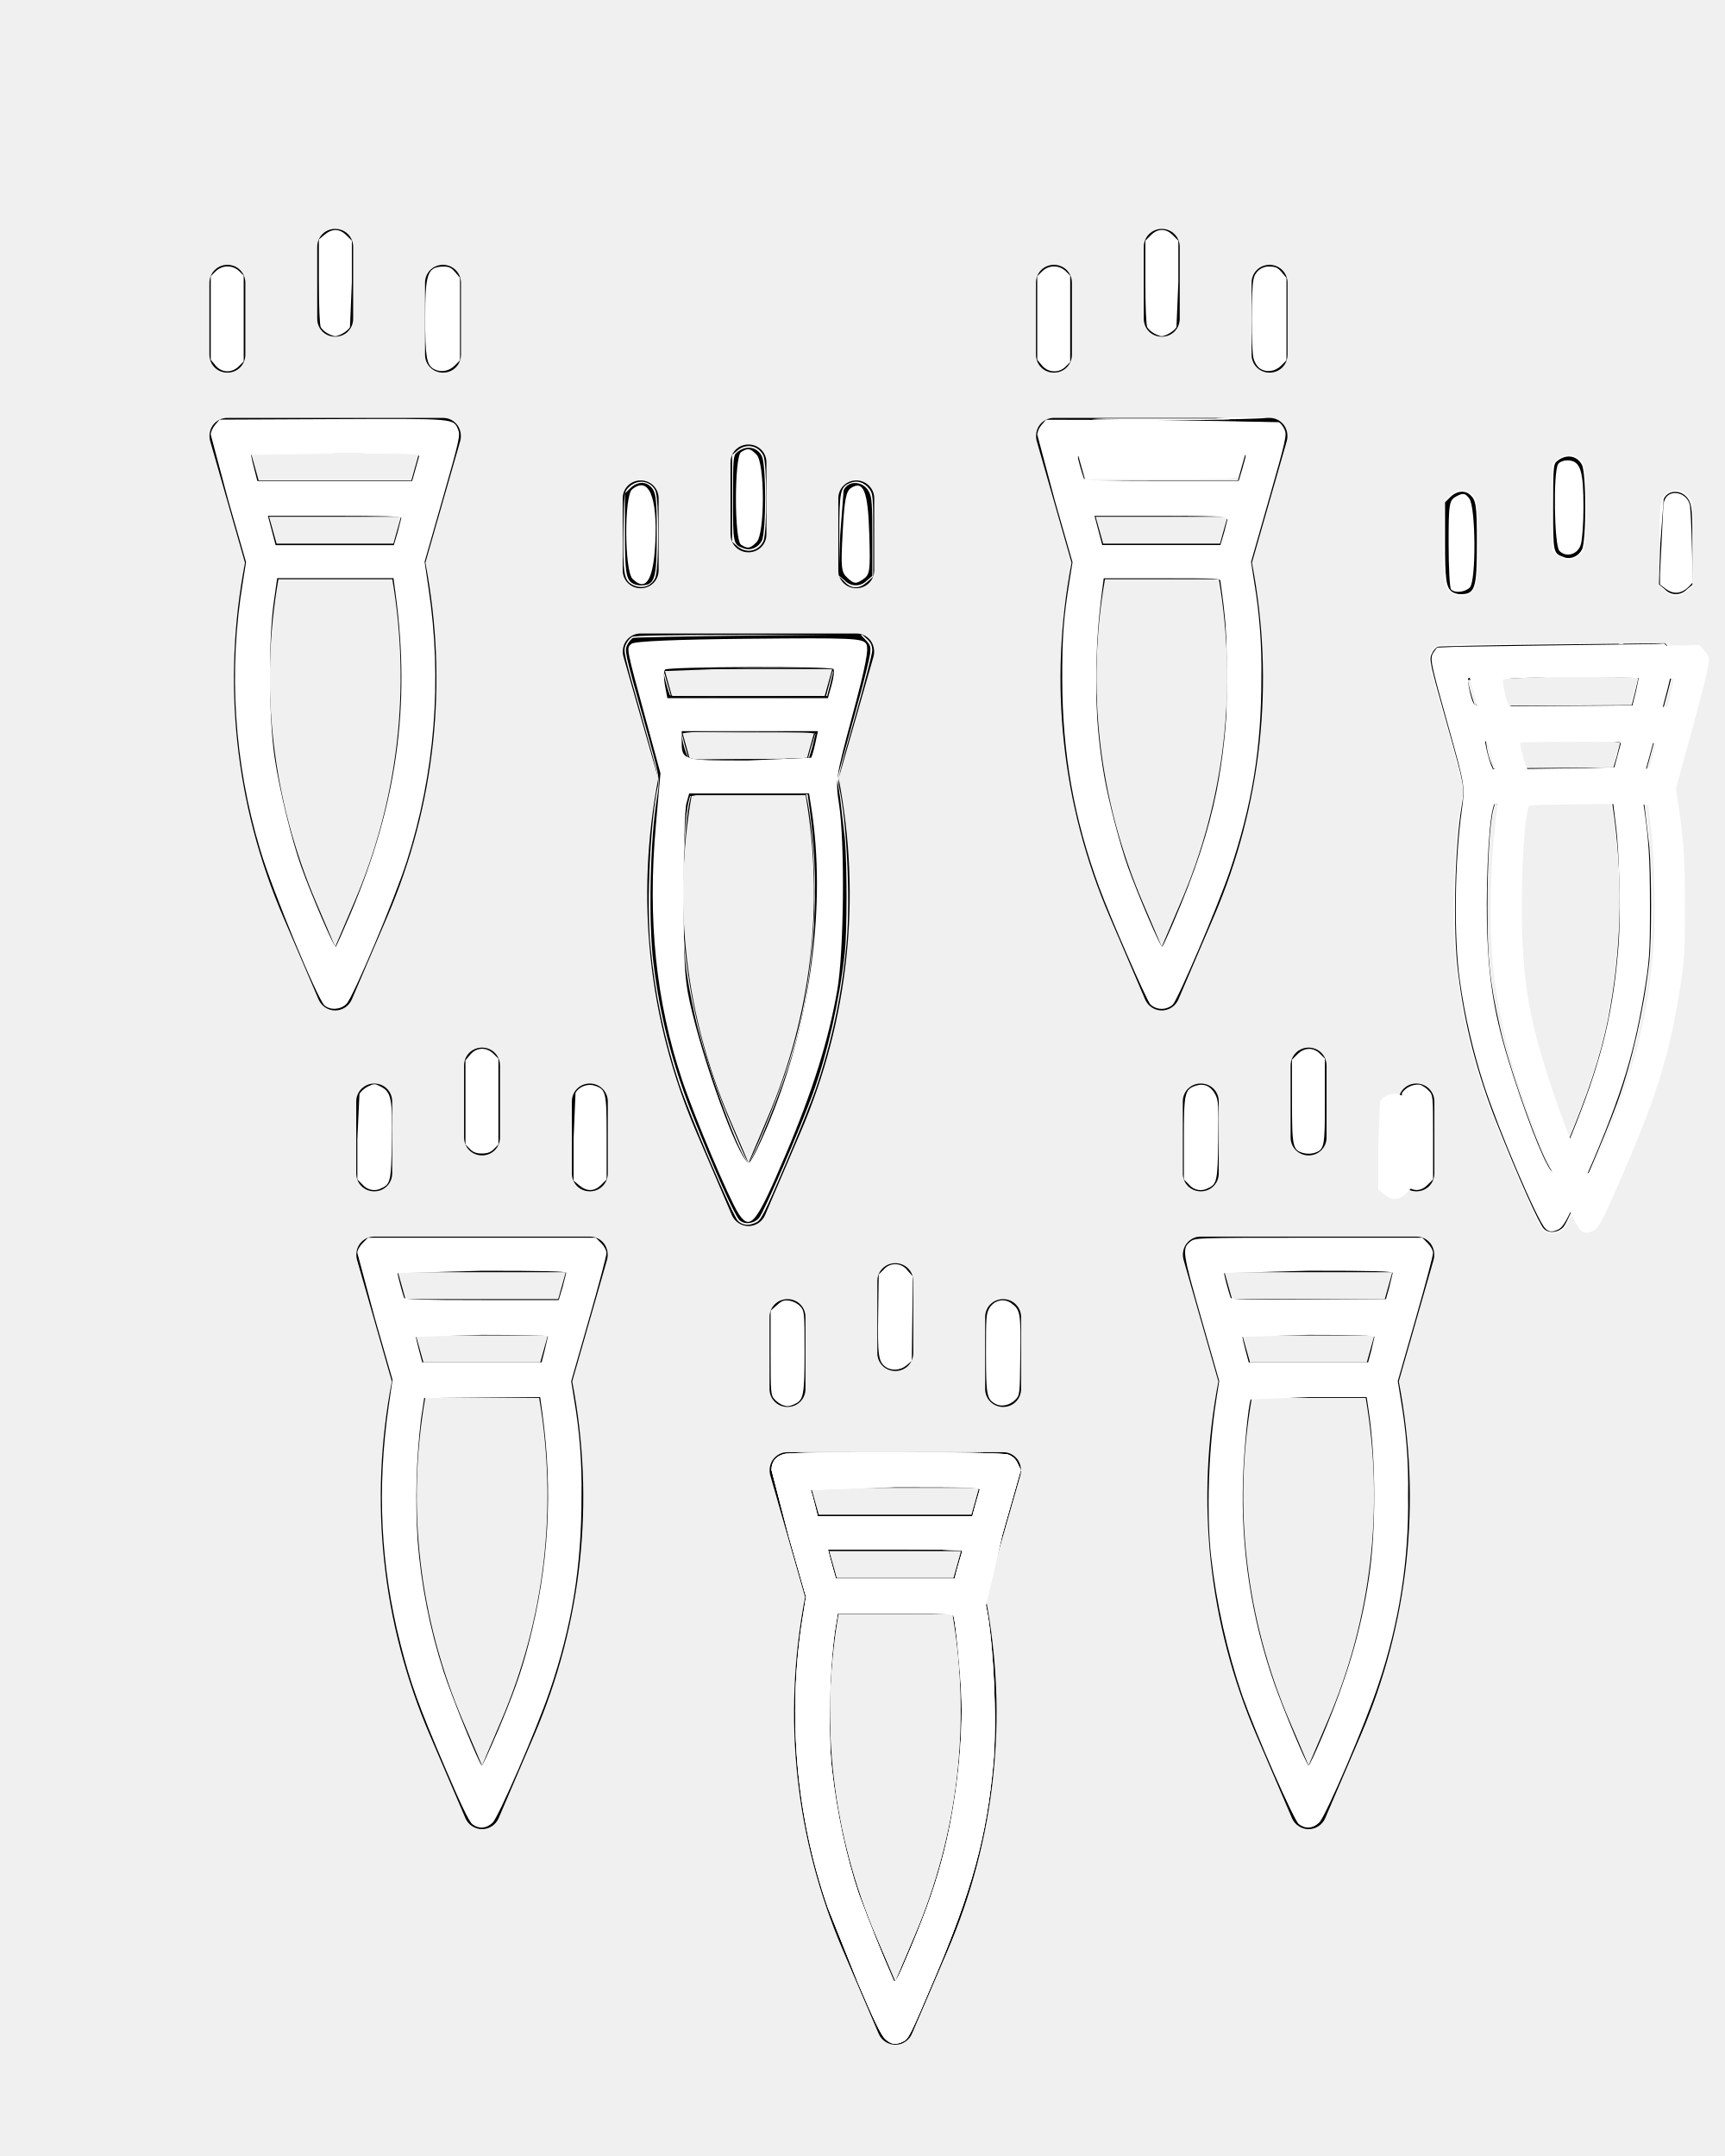
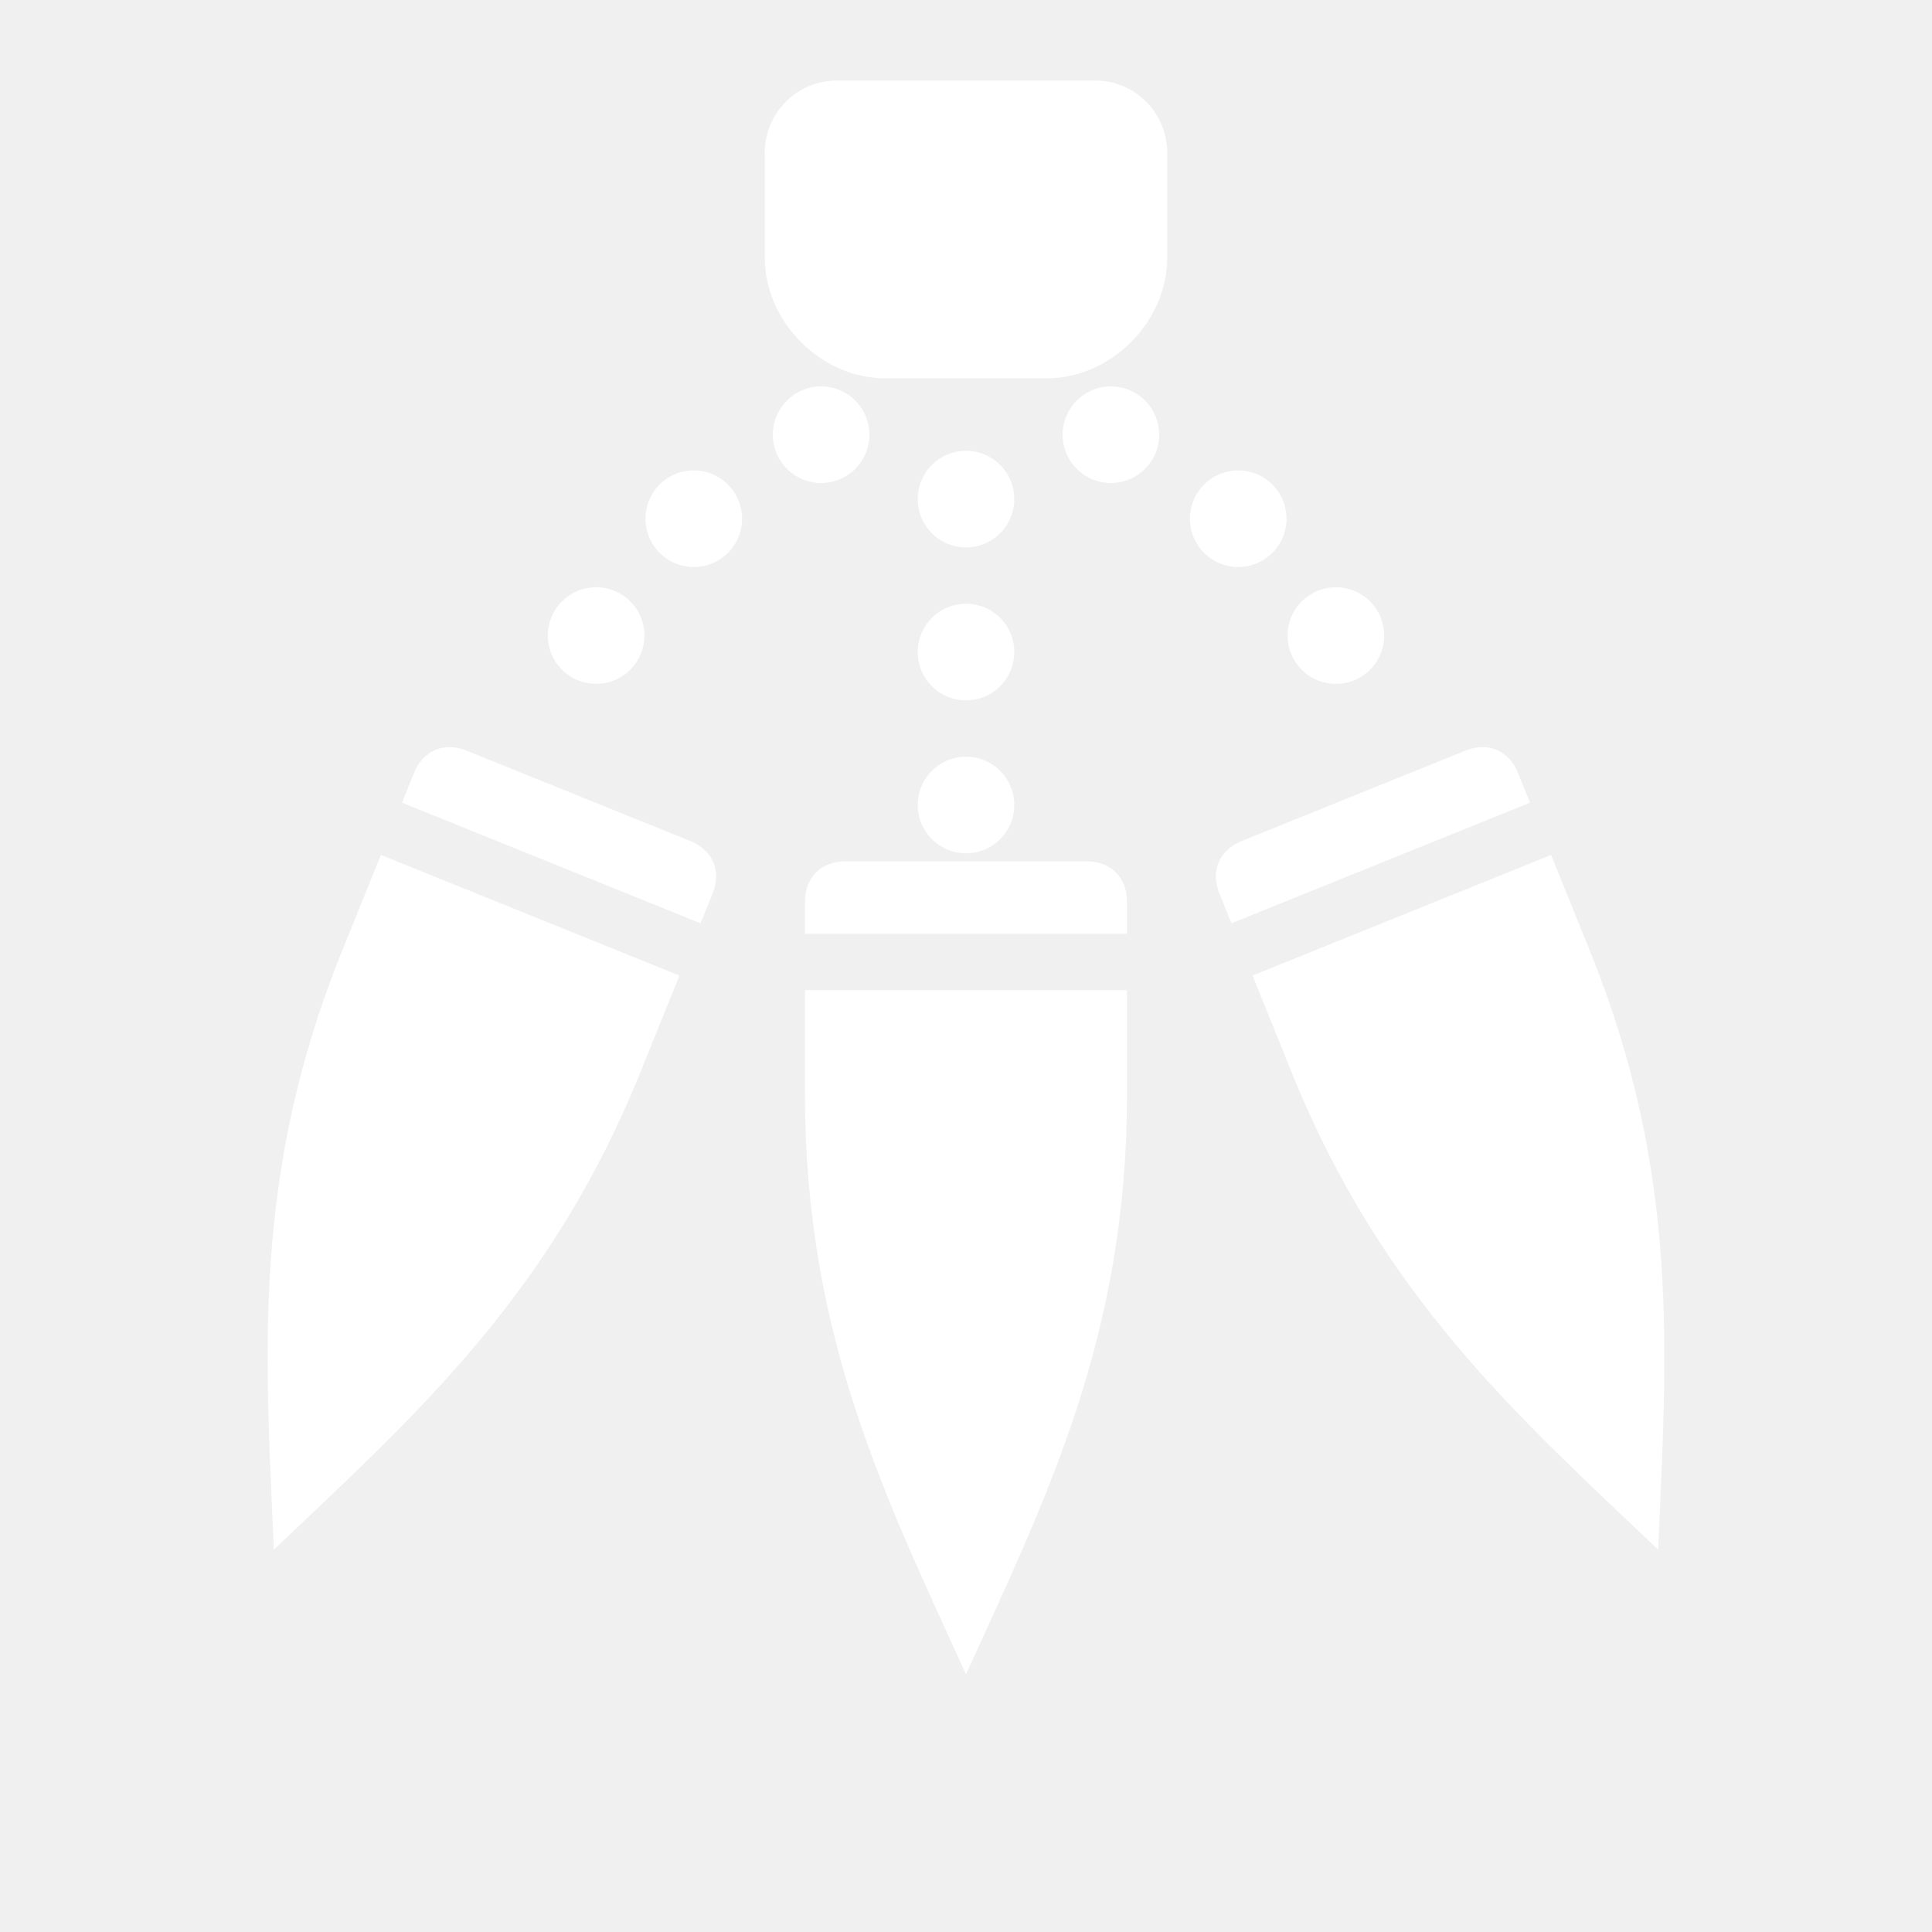
- <svg xmlns="http://www.w3.org/2000/svg" viewBox="0 0 48 60">
-   <use href="#B" />
-   <use href="#C" />
-   <use href="#D" />
-   <use href="#E" />
-   <use href="#B" x="-11.5" y="-6" />
-   <use href="#F" />
-   <use href="#D" x="-11.5" y="-6" />
-   <use href="#G" />
-   <use href="#B" x="11.5" y="-6" />
-   <use href="#C" x="11.5" y="-6" />
-   <use href="#H" />
-   <use href="#G" x="23" />
-   <use href="#B" x="4.086" y="22.784" />
-   <use href="#C" x="4.086" y="22.784" />
-   <use href="#D" x="4.086" y="22.784" />
-   <use href="#E" x="4.086" y="22.784" />
-   <use href="#B" x="-7.414" y="16.784" />
-   <use href="#F" x="4.086" y="22.784" />
-   <use href="#D" x="-7.414" y="16.784" />
-   <use href="#G" x="4.086" y="22.784" />
-   <use href="#B" x="15.586" y="16.784" />
-   <use href="#C" x="15.586" y="16.784" />
-   <use href="#H" x="4.086" y="22.784" />
-   <use href="#G" x="27.086" y="22.784" />
-   <g fill="#fff">
-     <path d="M30.757 11.647h3.101c.853.025.155.046-1.55.046s-2.403-.021-1.55-.046zM20.533 33.974c-.147-.147-1.34-2.936-1.636-3.824a17.04 17.04 0 0 1-.798-3.832c-.112-1.186-.004-3.49.207-4.44.039-.177-.018-.42-.462-1.978-.484-1.699-.503-1.784-.435-1.949a.52.52 0 0 1 .175-.227c.071-.038 1.096-.055 3.26-.055h3.157l.135.125c.097.09.135.176.135.307 0 .1-.219.947-.486 1.882-.45 1.575-.482 1.717-.435 1.928.21.936.314 3.057.211 4.281a17.22 17.22 0 0 1-.87 4.141c-.115.333-.497 1.28-.85 2.105-.551 1.289-.661 1.511-.786 1.575-.206.107-.392.093-.524-.04zm.708-2.511c.918-2.188 1.273-3.654 1.402-5.787.064-1.068-.021-2.649-.184-3.43l-.029-.14h-1.597-1.597l-.031.124c-.184.733-.264 3.174-.139 4.261.196 1.709.586 3.172 1.294 4.844.424 1.003.444 1.043.498.987.023-.024.196-.411.384-.86zm1.322-10.642l.114-.382c.021-.054-.329-.066-1.841-.066l-1.867.03a10.85 10.85 0 0 0 .18.671c.016.049.396.064 1.673.064h1.652zm.521-1.826l.107-.408h-2.366l-2.366.03c0 .016.049.2.11.408l.11.378h2.149 2.149z" />
-     <use href="#I" />
-     <path d="M20.515 15.2l-.143-.123V13.87v-1.207l.143-.123c.244-.21.578-.15.723.131.112.217.112 2.182 0 2.399-.145.281-.479.341-.723.131z" />
-     <use href="#J" />
-     <path d="M9.033 27.983c-.197-.166-1.466-3.234-1.788-4.322a16.52 16.52 0 0 1-.481-7.502l.082-.515-.491-1.71-.491-1.84c0-.072.055-.194.123-.273l.123-.143 3.141-.014c3.461-.015 3.366-.023 3.499.298.062.15.032.285-.434 1.917l-.501 1.756.111.749a16.72 16.72 0 0 1-.607 7.583c-.326 1.021-1.479 3.755-1.673 3.964-.154.167-.446.192-.613.051zm.723-2.563c1.287-3.035 1.671-5.758 1.253-8.885l-.06-.446H9.331 7.713l-.096.676c-.148 1.046-.136 3.25.025 4.322.135.9.472 2.283.74 3.034.278.778.919 2.267.96 2.228.02-.019.206-.437.414-.927zm1.307-10.599l.104-.408c0-.043-.499-.058-1.856-.058H7.455l.107.408.107.408h1.645 1.645zm.489-1.728l.107-.382c.023-.084-.111-.089-2.324-.089l-2.35.038a4.62 4.62 0 0 0 .088.382l.088.344h2.154 2.154zm.516-2.825c-.198-.115-.237-.347-.237-1.396 0-1.282.062-1.453.528-1.453.135 0 .209.037.309.157l.132.157V8.88v1.147l-.149.149c-.159.159-.401.197-.582.091zm-2.952-.99c-.076-.041-.162-.119-.191-.173s-.052-.567-.052-1.269V6.664l.157-.132c.213-.179.422-.173.612.017l.149.149v1.155l-.053 1.253c-.056.104-.305.254-.417.25-.036-.001-.129-.036-.205-.077zm-3.12.891l-.132-.157V8.85 7.688l.134-.134a.47.47 0 0 1 .658-.009l.125.125v1.194 1.194l-.134.134c-.197.197-.475.187-.651-.022zm22.998 0l-.132-.157V8.85 7.688l.134-.134a.47.47 0 0 1 .658-.009l.125.125v1.203 1.203l-.125.125c-.189.189-.487.175-.661-.032zm3.12-.891c-.076-.041-.162-.119-.191-.173s-.052-.561-.052-1.252V6.698l.149-.149c.102-.102.2-.149.31-.149s.208.047.31.149l.149.149v1.155l-.053 1.253c-.056.104-.305.254-.417.25-.036-.001-.129-.036-.205-.077zm2.932.97a.56.56 0 0 1-.164-.268c-.068-.246-.068-1.969 0-2.215a.43.43 0 0 1 .463-.346c.147 0 .217.034.32.157l.132.157V8.88v1.147l-.149.149c-.17.17-.419.199-.603.071zm-1.202 1.396c.05-.02.413-.035.806-.033.864.004.768.03-.194.053-.387.009-.662 0-.612-.02zM32.009 27.95c-.109-.119-1.111-2.412-1.422-3.257-.704-1.911-1.025-3.718-1.029-5.8-.002-1.175.037-1.7.203-2.732l.083-.514-.491-1.716-.491-1.841a.51.51 0 0 1 .122-.267l.122-.142 3.19.008 3.288.06c.054.029.128.125.164.213.062.149.031.286-.435 1.918l-.501 1.758.085.544a14.62 14.62 0 0 1 .202 2.686c.002 1.946-.26 3.544-.881 5.38-.318.939-1.433 3.553-1.582 3.707a.46.46 0 0 1-.627-.005zm.629-2.249c.621-1.442.988-2.558 1.217-3.697a16.88 16.88 0 0 0 .15-5.495l-.058-.421H32.33h-1.617l-.035.268c-.256 1.954-.241 3.584.049 5.253.115.665.44 1.909.656 2.511.282.787.918 2.268.958 2.228.019-.019.154-.311.298-.647zm1.424-10.88l.104-.408c0-.043-.498-.058-1.855-.058h-1.855l.108.408.108.408h1.643 1.643zm.51-1.785l.104-.382c0-.018-1.056-.033-2.346-.033l-2.345.064c0 .057.115.469.177.637.018.05.498.064 2.165.064h2.141zm-1.481 19.935l-.149-.149v-1.128c0-1.274.023-1.378.329-1.479.234-.077.429.012.552.254.08.158.089.303.076 1.249-.016 1.144-.035 1.235-.282 1.348a.42.42 0 0 1-.527-.094zm3.192-.878c-.315-.086-.33-.151-.332-1.438l-.001-1.164.149-.149c.197-.197.446-.203.634-.015l.134.134v1.18c0 1.287-.013 1.349-.292 1.444a.58.58 0 0 1-.293.007zm2.833.895l-.157-.132v-1.172l.053-1.27a.55.55 0 0 1 .493-.229c.069.017.182.091.249.165.123.132.123.137.123 1.302v1.169l-.149.149c-.19.19-.399.196-.612.017zm-2.975 17.776c-.139-.11-1.179-2.473-1.569-3.567a18.48 18.48 0 0 1-.871-3.879c-.132-1.199-.074-2.968.14-4.343l.085-.544-.497-1.739c-.532-1.864-.544-1.951-.3-2.144.128-.1.201-.103 3.289-.103h3.159l.149.149c.088.088.149.203.149.281s-.221.904-.49 1.846l-.49 1.714.079.49a13.99 13.99 0 0 1 .207 2.683 15.58 15.58 0 0 1-.82 5.252c-.344 1.058-1.47 3.688-1.654 3.863-.177.168-.386.182-.568.039zm.642-2.415c.702-1.655 1.089-2.965 1.311-4.444.196-1.306.193-3.292-.008-4.641l-.057-.382h-1.602l-1.625.064c-.07.194-.187 1.409-.213 2.205a15.66 15.66 0 0 0 .864 5.686c.265.755.911 2.295.962 2.295.02 0 .185-.352.368-.783zm1.375-10.763l.087-.382c0-.039-.549-.055-1.836-.055l-1.836.055c0 .03.039.203.087.382l.087.327h1.661 1.661zm.501-1.764l.094-.395c.001-.05-.5-.064-2.344-.064l-2.346.067c0 .057.109.474.18.685.017.051.478.061 2.172.051l2.151-.013zm-10.964 3.246c-.238-.136-.257-.239-.259-1.41-.002-.999.007-1.111.098-1.259.133-.218.409-.278.606-.132.253.188.266.261.251 1.454-.013 1.106-.014 1.108-.141 1.235-.157.157-.393.204-.555.112zm-3.047-1.025c-.205-.144-.229-.308-.212-1.472l.016-1.103.139-.139a.42.42 0 0 1 .661.028l.149.167-.015 1.174-.015 1.174-.143.123c-.164.141-.416.162-.578.049zm-2.899 1.046a.7.7 0 0 1-.204-.155c-.096-.106-.102-.185-.102-1.285v-1.172l.173-.154c.146-.13.201-.15.357-.125.108.017.232.084.299.161.112.128.115.164.115 1.254 0 1.22-.024 1.347-.279 1.464-.152.069-.214.072-.358.013zm-5.631-6.101l-.157-.132v-1.172l.053-1.27c.093-.174.337-.266.533-.201.317.105.333.171.333 1.456v1.153l-.149.149c-.19.19-.399.196-.612.017zm-6.025-.017l-.149-.149v-1.123l.058-1.251c.032-.07.14-.166.24-.214.173-.082.191-.082.362.01.282.151.318.33.299 1.524-.017 1.089-.038 1.185-.283 1.297a.42.42 0 0 1-.527-.094zm2.984-.996l-.125-.125v-1.171-1.171l.132-.157c.177-.21.455-.219.651-.022l.134.134v1.194 1.194l-.125.125c-.092.092-.18.125-.334.125s-.242-.033-.334-.125zm.066 18.789c-.091-.071-.312-.529-.745-1.543-.759-1.776-.975-2.374-1.257-3.481-.551-2.165-.657-4.314-.326-6.604l.107-.739-.49-1.708-.49-1.827c0-.066.067-.186.149-.268l.149-.149h3.169 3.169l.149.149c.088.088.149.203.149.281s-.221.904-.491 1.848l-.491 1.716.083.514a14.31 14.31 0 0 1 .204 2.681c.003 1.966-.268 3.623-.887 5.431-.366 1.068-1.421 3.502-1.587 3.659-.177.168-.385.182-.568.039zm.667-2.489c.482-1.137.693-1.731.901-2.532.559-2.148.681-4.226.378-6.441l-.058-.421-1.614.013-1.614.013-.088.586a18.95 18.95 0 0 0-.093 3.391 15.9 15.9 0 0 0 .719 3.629c.229.71 1.006 2.617 1.067 2.617.021 0 .201-.385.4-.857zm1.349-10.706l.088-.382c0-.021-.827-.038-1.836-.038l-1.836.055c0 .03.039.203.087.382l.087.327h1.661 1.661zm.493-1.739l.104-.408c0-.043-.621-.058-2.346-.058l-2.346.067c0 .057.109.473.18.685.017.05.495.064 2.162.064h2.141z" />
-     <use href="#K" />
-     <use href="#K" />
-     <use href="#K" />
-     <path d="M32.177 28.007c-.158-.078-.405-.565-1.016-2-.727-1.709-1.095-2.88-1.325-4.207-.197-1.138-.23-1.582-.226-3.06.003-1.288.018-1.546.131-2.269l.128-.816-.454-1.606c-.533-1.884-.555-2.009-.4-2.205l.111-.14h2.355l3.234.034c.87.033.88.035.964.163.111.169.088.275-.462 2.216l-.428 1.509.128.856c.111.748.128 1.037.132 2.284.009 2.954-.397 4.642-1.98 8.229-.44.997-.585 1.162-.89 1.012zm.809-3.097c.56-1.413.82-2.349 1.034-3.723.1-.644.116-.939.118-2.295.002-1.389-.054-2.369-.157-2.715-.024-.083-.148-.089-1.654-.089H30.7l-.025.115c-.171.789-.233 3.33-.108 4.424.198 1.736.643 3.31 1.456 5.15l.273.555c.072.087.18-.137.69-1.422zm1.095-10.045c.158-.567.355-.511-1.782-.511h-1.867l.033.14.109.408.076.268h1.673 1.673zm.516-1.809c.049-.181.079-.359.066-.395s-.062.072-.109.24l-.108.37c-.017.05-.489.064-2.13.064h-2.108l-.097-.37c-.053-.203-.106-.327-.117-.274-.022.109.084.536.157.631.038.049.54.064 2.203.064h2.153z" />
+ <svg xmlns="http://www.w3.org/2000/svg" viewBox="0 0 24 24" fill="#fff">
+   <defs>
+     <path id="w" d="M-2-3.7h4v1.3c0 3-1 5-2 7.2-1-2.2-2-4.2-2-7.2zM-1.5-5.3h3c.3 0 .5.2.5.5v.4h-4v-.4c0-.3.2-.5.5-.5z" />
+   </defs>
+   <path d="M10.4 1h3.2c.5 0 .9.4.9.9v1.3c0 .8-.7 1.5-1.5 1.5h-2c-.8 0-1.5-.7-1.5-1.5V1.9c0-.5.4-.9.9-.9z" />
+   <g fill="none" stroke="#fff" stroke-width="1.2" stroke-linecap="round" stroke-dasharray="0 1.9">
+     <path d="M12 6.2v3.8" />
+     <path d="M10.2 5.4C8.4 6.3 7.3 7.6 6.8 9.3" />
+     <path d="M13.8 5.4c1.8.9 2.9 2.2 3.4 3.9" />
  </g>
-   <use href="#L" />
-   <use href="#M" />
-   <use href="#N" />
-   <path d="M17.582 16.223c-.165-.125-.193-.334-.193-1.417v-1.071l.149-.149c.159-.159.374-.194.518-.084.197.152.219.287.219 1.362 0 1.283-.049 1.431-.47 1.426a.44.44 0 0 1-.223-.068z" />
-   <g fill="#fff">
-     <path d="M42.921 34.22c-.147-.147-1.34-2.936-1.636-3.824a17.04 17.04 0 0 1-.798-3.832c-.112-1.186-.004-3.49.207-4.44.039-.177-.018-.42-.462-1.978-.484-1.699-.503-1.784-.435-1.949.04-.095.118-.197.175-.227.071-.038 1.096-.055 3.26-.055h3.157l.135.125c.097.09.135.176.135.307 0 .1-.219.947-.486 1.882-.45 1.575-.482 1.717-.435 1.928.21.936.314 3.057.211 4.281a17.22 17.22 0 0 1-.87 4.141c-.115.333-.497 1.28-.85 2.105-.551 1.289-.661 1.511-.786 1.575-.206.107-.392.093-.524-.04zm.708-2.511c.918-2.188 1.273-3.654 1.402-5.787.064-1.068-.021-2.649-.184-3.43l-.029-.14H43.22h-1.597l-.031.124c-.184.733-.264 3.174-.139 4.261.196 1.709.586 3.172 1.294 4.844.424 1.003.444 1.043.498.987.023-.024.196-.411.384-.86zm1.322-10.642l.114-.382c.021-.054-.329-.066-1.841-.066l-1.867.03a10.85 10.85 0 0 0 .18.671c.016.049.396.064 1.673.064h1.652zm.521-1.826l.107-.408h-2.366l-2.366.03c0 .016.049.2.11.408l.11.378h2.149 2.149z" />
-     <use href="#I" x="22.821" y="0.246" />
-     <path d="M43.336 15.446l-.143-.123v-1.207-1.207l.143-.123c.244-.21.578-.15.723.131.112.217.112 2.182 0 2.399-.145.281-.479.341-.723.131z" />
-     <use href="#J" x="22.821" y="0.245" />
-     <path d="M38.506 33.233l-.157-.132V31.93l.053-1.27c.093-.174.337-.266.533-.201.317.105.333.171.333 1.456v1.153l-.149.149c-.19.19-.399.196-.612.017z" />
-   </g>
-   <use href="#L" x="22.388" y="0.246" />
-   <use href="#M" x="22.821" y="0.245" />
-   <use href="#N" x="22.82" y="0.245" />
-   <path d="M40.403 16.468c-.165-.125-.193-.334-.193-1.417V13.98l.149-.149c.159-.159.374-.194.518-.084.197.152.219.287.219 1.362 0 1.283-.049 1.431-.47 1.426a.44.44 0 0 1-.223-.068zM20.544 33.762c-.243-.371-1.141-2.51-1.535-3.654-.755-2.197-.996-4.466-.76-7.145l.127-1.443-.469-1.73c-.374-1.382-.443-1.755-.341-1.855.198-.194 6.232-.319 6.455-.134.2.166.176.313-.375 2.365-.4 1.491-.402 1.508-.285 2.386.073.545.098 1.651.067 2.884-.045 1.804-.081 2.121-.367 3.248-.336 1.327-.714 2.371-1.484 4.101-.579 1.302-.729 1.443-1.035.977zm.686-2.065a20.73 20.73 0 0 0 1.267-4.059c.194-1.112.257-3.944.111-4.972l-.084-.586h-1.669c-1.202 0-1.691.035-1.746.124-.042.068-.097 1.028-.121 2.132-.052 2.39.088 3.445.717 5.392.463 1.433.978 2.652 1.12 2.652.052 0 .234-.308.405-.684zm1.342-10.611c.025-.042.077-.226.116-.408l.071-.331h-1.943c-1.507 0-1.934.029-1.903.127a6.91 6.91 0 0 1 .101.408l.061.28h1.726l1.771-.076zm.592-2.064c.048-.234.032-.382-.047-.432-.169-.107-4.373-.095-4.544.013-.101.064-.121.195-.072.459l.069.37 2.26-.027 2.26-.027z" />
-   <path d="M20.55 33.772c-.248-.379-1.23-2.707-1.572-3.726-.726-2.168-.961-4.451-.729-7.083l.127-1.443-.469-1.73c-.374-1.382-.443-1.755-.341-1.855.198-.194 6.232-.319 6.455-.134.202.167.174.342-.375 2.371-.39 1.442-.404 1.539-.299 2.212.165 1.066.137 4.097-.048 5.165-.242 1.396-.685 2.811-1.43 4.565-.832 1.959-.991 2.16-1.32 1.659zm.519-1.715c.33-.639.975-2.479 1.214-3.468.439-1.814.562-4.416.29-6.126l-.061-.382h-1.664c-1.197 0-1.685.035-1.74.124-.042.068-.097 1.028-.121 2.132-.052 2.381.084 3.403.716 5.381.446 1.395.976 2.663 1.112 2.663.047 0 .161-.146.253-.324zm1.502-10.971c.025-.042.077-.226.116-.408l.071-.331h-1.895-1.895v.247c0 .574-.015.569 1.841.569l1.762-.076zm.592-2.064c.048-.234.032-.382-.047-.432-.169-.107-4.373-.095-4.544.013-.101.064-.121.195-.072.459l.069.37 2.26-.027 2.26-.027z" />
-   <g fill="#fff">
-     <path d="M20.547 33.767c-.255-.389-1.218-2.672-1.564-3.705-.732-2.189-.967-4.462-.733-7.1l.128-1.443-.403-1.479c-.56-2.054-.55-2.002-.402-2.125.085-.07 1.243-.12 3.276-.139 2.845-.027 3.155-.014 3.253.14.082.129-.009.605-.377 1.971-.47 1.743-.482 1.824-.377 2.501.165 1.063.136 4.095-.049 5.16-.242 1.396-.685 2.811-1.43 4.565-.833 1.964-.991 2.161-1.323 1.654zm.897-2.642c1.127-2.761 1.549-5.993 1.129-8.662l-.06-.382h-1.668-1.668l-.078.28c-.043.154-.077 1.313-.075 2.575.003 2.061.027 2.394.243 3.264.452 1.825 1.364 4.222 1.58 4.152.062-.02.331-.572.598-1.226zm1.128-10.039c.025-.042.077-.226.116-.408l.071-.331h-1.895-1.895v.247c0 .574-.015.569 1.841.569l1.762-.076zm.571-2.034c.057-.207.078-.402.047-.433-.084-.084-4.6-.069-4.684.015-.039.039-.041.235-.004.433l.068.362h2.234 2.234zM17.6 16.107c-.224-.224-.234-2.303-.012-2.487.46-.382.712.202.646 1.493-.053 1.039-.262 1.366-.634.995zm3.02-.948c-.19-.12-.189-2.458.002-2.578s.25-.109.431.073c.232.232.232 2.201 0 2.433-.182.182-.244.192-.433.072zm2.971.932c-.185-.166-.197-.273-.142-1.292.048-.901.093-1.132.236-1.222.346-.217.469.099.504 1.299.031 1.031.018 1.117-.182 1.252-.189.128-.239.123-.416-.036zm16.786.312c-.037-.037-.068-.609-.068-1.271 0-1.13.013-1.21.221-1.322.183-.098.245-.087.357.067.179.245.19 2.295.013 2.472-.133.133-.415.163-.524.054zm3.016-1.071c-.146-.146-.177-2.193-.037-2.415.048-.075.194-.121.326-.102.301.043.38.315.38 1.309 0 .421-.032.88-.071 1.02-.078.283-.402.385-.599.187zm2.948 1.049l-.151-.116.001-.272.094-1.946c.032-.215.146-.327.333-.327a.43.43 0 0 1 .4.318c.021.073.048.592.061 1.152l.024 1.019-.087.093c-.212.227-.446.254-.675.078zm-1.296 1.533c.035-.009.092-.009.126 0s.006.016-.063.016-.098-.007-.063-.016z" />
-     <use href="#O" />
-     <use href="#O" x="0.973" y="0.036" />
-   </g>
-   <defs>
-     <path id="B" d="M23.827 13.37c-.28 0-.5.22-.5.5v2c0 .28.22.5.5.5s.5-.22.5-.5v-2a.5.5 0 0 0-.5-.5z" />
-     <path id="C" d="M17.827 16.37c.28 0 .5-.22.5-.5v-2c0-.28-.22-.5-.5-.5s-.5.22-.5.5v2c0 .28.22.5.5.5z" />
-     <path id="D" d="M21.327 14.87v-2c0-.28-.22-.5-.5-.5s-.5.22-.5.5v2c0 .28.22.5.5.5s.5-.22.5-.5z" />
-     <path id="E" d="M23.827 17.63h-6c-.16 0-.3.07-.4.2-.09.12-.12.29-.08.44l.97 3.39c-.64 3.33-.28 6.73 1.06 9.85l.99 2.31c.08.18.26.3.46.3s.38-.12.46-.3l.99-2.31c1.34-3.12 1.7-6.52 1.06-9.85l.97-3.39a.53.53 0 0 0-.08-.44c-.1-.13-.24-.2-.4-.2zm-2.47 13.48l-.53 1.25-.53-1.24c-1.22-2.85-1.58-5.95-1.05-8.99h3.17a15.89 15.89 0 0 1-1.06 8.98zm1.09-9.98h-3.25l-.21-.75h3.67zm.5-1.76h-4.25l-.21-.75h4.67z" />
-     <path id="F" d="M6.327 10.37c.28 0 .5-.22.5-.5v-2c0-.28-.22-.5-.5-.5a.5.5 0 0 0-.5.5v2c0 .28.22.5.5.5z" />
-     <path id="G" d="M12.327 11.63h-6c-.16 0-.3.07-.4.2-.09.12-.12.29-.08.44l.97 3.39c-.64 3.33-.28 6.73 1.06 9.85l.99 2.31c.08.18.26.3.46.3s.38-.12.46-.3l.99-2.31c1.34-3.12 1.7-6.52 1.06-9.85l.97-3.39a.53.53 0 0 0-.08-.44c-.1-.13-.24-.2-.4-.2zm-2.47 13.48l-.53 1.24-.53-1.24c-1.22-2.85-1.58-5.95-1.05-8.99h3.17c.52 3.05.16 6.15-1.06 8.99zm1.09-9.98h-3.25l-.21-.75h3.67zm.5-1.76h-4.25l-.21-.75h4.67z" />
-     <path id="H" d="M31.827 6.87v2c0 .28.22.5.5.5s.5-.22.5-.5v-2c0-.28-.22-.5-.5-.5a.5.5 0 0 0-.5.5z" />
-     <path id="I" d="M23.504 16.194l-.149-.149v-1.128c0-1.246.024-1.363.301-1.478.196-.081.397-.017.537.171.099.132.105.209.105 1.289v1.148l-.167.149c-.221.198-.43.198-.628 0z" />
-     <path id="J" d="M17.582 16.264c-.219-.119-.253-.336-.235-1.51.016-1.025.02-1.058.136-1.181.233-.248.602-.212.75.073.111.215.107 2.231-.005 2.448-.124.24-.39.31-.646.171z" />
-     <path id="K" d="M24.631 56.743c-.113-.104-.31-.511-.76-1.568l-.838-2.094c-.882-2.544-1.128-5.362-.701-8.043l.096-.601-.48-1.68-.48-1.848c0-.229.118-.381.346-.444.283-.079 5.998-.066 6.232.013a.44.44 0 0 1 .269.245l.09.185-.508 1.781-.463 1.983c.211.949.317 3.202.206 4.414-.183 2.011-.595 3.521-1.621 5.935-.713 1.678-.736 1.724-.904 1.8-.204.093-.317.074-.485-.079zm.701-2.511c.473-1.122.735-1.884.952-2.764.345-1.4.526-3.1.464-4.376-.033-.69-.158-1.936-.211-2.103-.026-.082-.149-.089-1.626-.089h-1.598l-.054.319c-.173 1.014-.227 2.969-.11 4.016.133 1.2.402 2.447.747 3.468a41.9 41.9 0 0 0 .973 2.414c.046.076.102-.03.462-.884zm1.287-10.517l.104-.365c.027-.081.049-.167.049-.191s-.84-.043-1.867-.043h-1.867l.034.14.111.408.077.268h1.652 1.652zm.524-1.845l.118-.408c.028-.072-.206-.08-2.351-.08l-2.35.084c.018.046.069.23.114.408l.081.324h2.15 2.15z" />
-     <path id="L" d="M20.574 33.952c-.136-.136-.699-1.395-1.302-2.914-.564-1.421-.906-2.749-1.091-4.245-.143-1.152-.092-3.452.102-4.602.089-.527.089-.526-.383-2.203-.523-1.857-.528-1.884-.439-2.056.043-.082.112-.163.155-.179s1.484-.045 3.202-.064l3.124-.034.148.157c.133.142.145.182.118.402-.017.134-.161.715-.32 1.29l-.441 1.606-.151.561.081.535.131 1.122c.065.761.064 2.6-.001 3.187-.148 1.323-.482 2.797-.891 3.924-.357.983-1.352 3.284-1.493 3.452s-.41.2-.549.061zm.612-2.293c.622-1.478.962-2.509 1.175-3.558a17.35 17.35 0 0 0 .172-5.567l-.06-.43-1.633.013-1.633.013-.039.146c-.099.372-.165 1.45-.165 2.709 0 1.491.06 2.069.351 3.366.288 1.284 1.291 4.002 1.478 4.002.034 0 .194-.313.355-.696zm1.413-10.854l.092-.37c.001-.05-.406-.064-1.867-.064h-1.868l.033.209c.018.115.066.287.106.383l.073.174 1.669-.013 1.669-.013zm.509-1.785l.092-.395c.001-.021-1.066-.038-2.37-.038l-2.371.089c0 .077.104.466.177.663.019.051.486.061 2.202.051l2.178-.013z" />
-     <path id="M" d="M20.704 15.263c-.309-.114-.307-.103-.307-1.393 0-1.067.009-1.191.09-1.264.249-.225.568-.187.711.084.124.237.124 2.123 0 2.36-.099.189-.312.28-.495.213z" />
-     <path id="N" d="M23.506 16.155l-.163-.137.036-1.125.096-1.251c.135-.289.554-.259.709.05.076.153.089.332.089 1.257v1.079l-.157.132a.42.42 0 0 1-.61-.005z" />
-     <path id="O" d="M42.994 34.181c-.219-.219-1.286-2.718-1.702-3.988a17.43 17.43 0 0 1-.672-2.915c-.168-1.197-.143-3.293.056-4.733.091-.661.089-.673-.365-2.302-.532-1.907-.536-1.926-.402-2.114l.076-.107.551-.023 2.895-.042 2.614-.034.27-.015.139.167c.13.156.138.179.119.339-.025.213-.222.985-.611 2.402l-.3 1.091.063.419c.152 1.002.185 1.514.187 2.843.002 1.354-.015 1.59-.176 2.542-.305 1.798-.677 2.946-1.737 5.355-.396.9-.498 1.084-.64 1.151-.168.08-.26.071-.366-.035zm.431-1.9a19.37 19.37 0 0 0 .433-1.019c.732-1.851 1.037-3.135 1.181-4.973.062-.787.022-2.582-.073-3.302l-.074-.604c0-.035-.286-.045-1.308-.045l-1.659.023-.352.023-.034.13c-.127.479-.206 2.425-.149 3.632.067 1.41.244 2.34.727 3.823.487 1.496.963 2.645 1.097 2.645.026 0 .12-.15.21-.334zm.661-10.904l.835-.024.08-.292.094-.35c.011-.043-.02-.064-.121-.081-.195-.032-3.652-.029-3.651.004a3.68 3.68 0 0 0 .159.631l.057.135h.856l1.691-.024zm.843-1.743h.494l.096-.383.083-.396c-.007-.007-.734-.024-1.615-.037-1.545-.023-3.045.004-3.128.056-.042.026.064.549.139.69.049.092.281.102 2.034.085l1.898-.014z" />
-   </defs>
+   <use href="#w" transform="translate(12 16)" />
+   <use href="#w" transform="translate(5.2 14.8) rotate(22)" />
+   <use href="#w" transform="translate(18.8 14.8) rotate(-22)" />
</svg>
